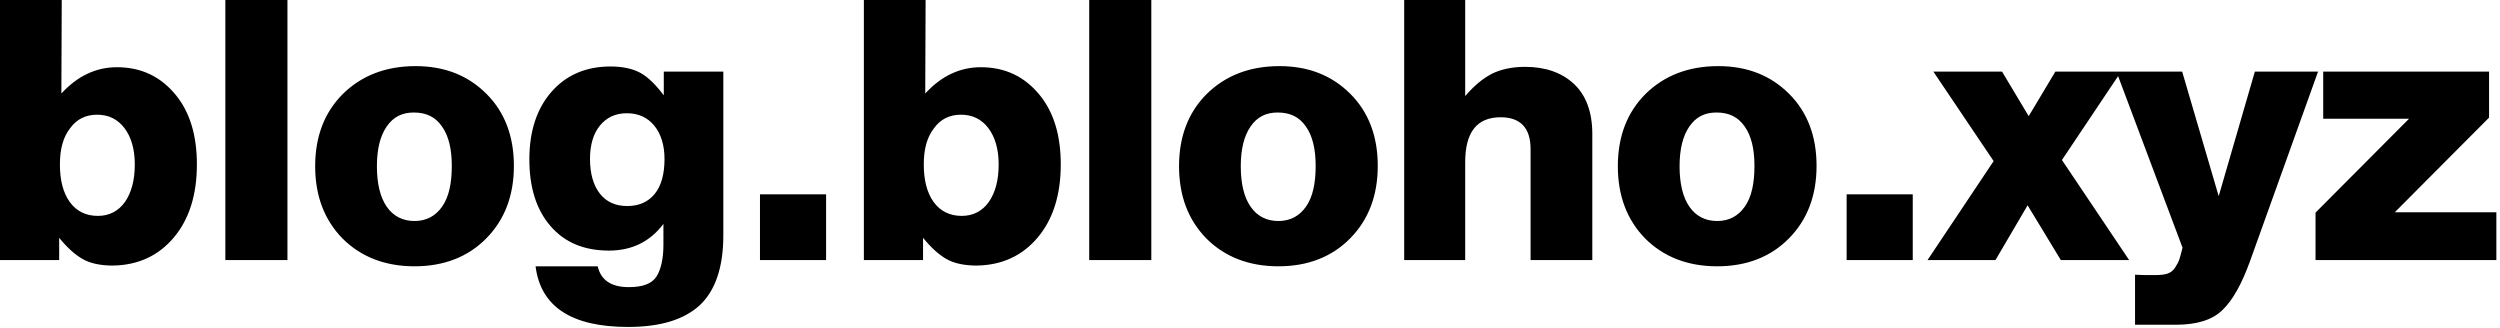
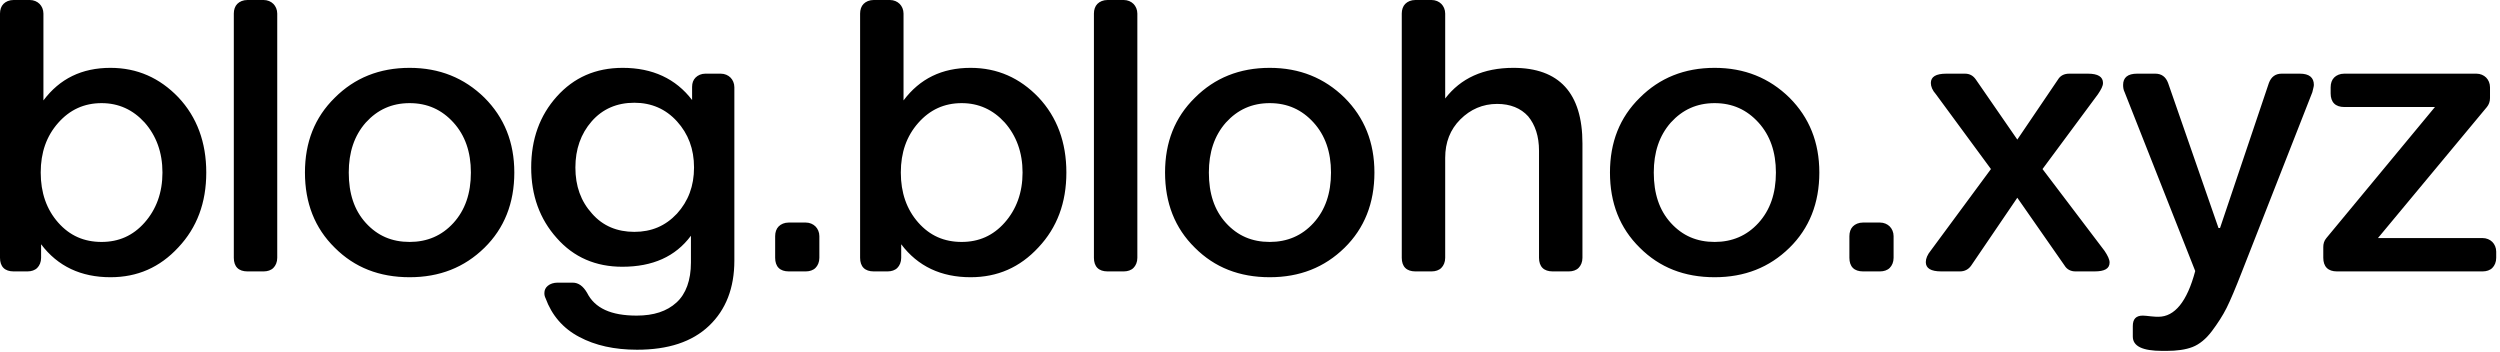
- <svg xmlns="http://www.w3.org/2000/svg" width="657" height="86" viewBox="0 0 657 86" fill="none">
-   <path d="M16.224 4.95911e-05L16.128 24.576C20.352 19.968 25.248 17.664 30.72 17.664C37.056 17.664 42.24 20.064 46.272 25.056C49.92 29.568 51.744 35.616 51.744 43.2C51.744 51.168 49.728 57.6 45.696 62.4C41.664 67.2 36.288 69.696 29.664 69.792C26.4 69.792 23.712 69.216 21.696 68.064C19.68 66.912 17.664 65.088 15.552 62.496V68.352H2.36034e-05V4.95911e-05H16.224ZM25.536 30.144C22.56 30.144 20.16 31.296 18.432 33.696C16.608 36 15.744 39.168 15.744 43.2C15.744 47.424 16.608 50.688 18.336 53.088C20.064 55.488 22.56 56.736 25.728 56.736C28.704 56.736 31.104 55.488 32.832 53.088C34.56 50.592 35.424 47.328 35.424 43.2C35.424 39.168 34.464 36 32.736 33.696C30.912 31.296 28.512 30.144 25.536 30.144ZM75.541 4.95911e-05V68.352H59.221V4.95911e-05H75.541ZM109.227 17.376C116.907 17.376 123.051 19.872 127.851 24.672C132.651 29.472 135.051 35.808 135.051 43.584C135.051 51.36 132.651 57.696 127.851 62.592C123.051 67.488 116.715 69.984 108.939 69.984C101.163 69.984 94.827 67.488 90.027 62.688C85.227 57.792 82.827 51.456 82.827 43.68C82.827 35.904 85.227 29.568 90.123 24.672C95.019 19.872 101.355 17.376 109.227 17.376ZM108.747 29.568C105.675 29.568 103.371 30.72 101.643 33.216C99.915 35.712 99.051 39.168 99.051 43.68C99.051 48.288 99.915 51.84 101.643 54.336C103.371 56.832 105.867 58.08 108.939 58.08C112.107 58.08 114.507 56.736 116.235 54.24C117.963 51.744 118.731 48.192 118.731 43.584C118.731 39.072 117.867 35.616 116.139 33.216C114.411 30.72 112.011 29.568 108.747 29.568ZM174.443 18.816H190.091V61.824C190.091 70.272 187.979 76.416 183.851 80.256C179.627 84.096 173.387 85.92 165.035 85.92C150.251 85.92 142.091 80.64 140.747 69.984H157.067C157.931 73.632 160.619 75.456 165.227 75.456C168.875 75.456 171.275 74.592 172.523 72.672C173.675 70.848 174.347 68.064 174.347 64.32V58.848C170.795 63.552 165.995 65.856 160.043 65.856C153.515 65.856 148.427 63.744 144.683 59.424C140.939 55.104 139.115 49.248 139.115 41.856C139.115 34.56 141.035 28.608 144.875 24.192C148.715 19.776 153.899 17.472 160.427 17.472C163.691 17.472 166.283 18.048 168.395 19.2C170.411 20.352 172.427 22.368 174.443 25.056V18.816ZM164.747 29.76C161.675 29.76 159.371 30.912 157.643 33.024C155.915 35.136 155.051 38.112 155.051 41.76C155.051 45.6 155.915 48.672 157.643 50.88C159.371 53.088 161.771 54.144 164.843 54.144C167.915 54.144 170.315 53.088 172.043 50.976C173.771 48.864 174.635 45.792 174.635 41.76C174.635 38.112 173.675 35.136 171.947 33.024C170.219 30.912 167.819 29.76 164.747 29.76ZM217.098 51.072V68.352H199.722V51.072H217.098ZM243.249 4.95911e-05L243.153 24.576C247.377 19.968 252.273 17.664 257.745 17.664C264.081 17.664 269.265 20.064 273.297 25.056C276.945 29.568 278.769 35.616 278.769 43.2C278.769 51.168 276.753 57.6 272.721 62.4C268.689 67.2 263.313 69.696 256.689 69.792C253.425 69.792 250.737 69.216 248.721 68.064C246.705 66.912 244.689 65.088 242.577 62.496V68.352H227.025V4.95911e-05H243.249ZM252.561 30.144C249.585 30.144 247.185 31.296 245.457 33.696C243.633 36 242.769 39.168 242.769 43.2C242.769 47.424 243.633 50.688 245.361 53.088C247.089 55.488 249.585 56.736 252.753 56.736C255.729 56.736 258.129 55.488 259.857 53.088C261.585 50.592 262.449 47.328 262.449 43.2C262.449 39.168 261.489 36 259.761 33.696C257.937 31.296 255.537 30.144 252.561 30.144ZM302.566 4.95911e-05V68.352H286.246V4.95911e-05H302.566ZM336.252 17.376C343.932 17.376 350.076 19.872 354.876 24.672C359.676 29.472 362.076 35.808 362.076 43.584C362.076 51.36 359.676 57.696 354.876 62.592C350.076 67.488 343.74 69.984 335.964 69.984C328.188 69.984 321.852 67.488 317.052 62.688C312.252 57.792 309.852 51.456 309.852 43.68C309.852 35.904 312.252 29.568 317.148 24.672C322.044 19.872 328.38 17.376 336.252 17.376ZM335.772 29.568C332.7 29.568 330.396 30.72 328.668 33.216C326.94 35.712 326.076 39.168 326.076 43.68C326.076 48.288 326.94 51.84 328.668 54.336C330.396 56.832 332.892 58.08 335.964 58.08C339.132 58.08 341.532 56.736 343.26 54.24C344.988 51.744 345.756 48.192 345.756 43.584C345.756 39.072 344.892 35.616 343.164 33.216C341.436 30.72 339.036 29.568 335.772 29.568ZM385.052 4.95911e-05V25.248C387.356 22.56 389.66 20.64 392.06 19.392C394.364 18.24 397.34 17.568 400.796 17.568C406.172 17.568 410.492 19.104 413.66 22.08C416.828 25.056 418.46 29.472 418.46 35.232V68.352H402.236V39.168C402.236 33.6 399.548 30.816 394.364 30.816C388.124 30.816 385.052 34.752 385.052 42.624V68.352H369.02V4.95911e-05H385.052ZM451.568 17.376C459.248 17.376 465.392 19.872 470.192 24.672C474.992 29.472 477.392 35.808 477.392 43.584C477.392 51.36 474.992 57.696 470.192 62.592C465.392 67.488 459.056 69.984 451.28 69.984C443.504 69.984 437.168 67.488 432.368 62.688C427.568 57.792 425.168 51.456 425.168 43.68C425.168 35.904 427.568 29.568 432.464 24.672C437.36 19.872 443.696 17.376 451.568 17.376ZM451.088 29.568C448.016 29.568 445.712 30.72 443.984 33.216C442.256 35.712 441.392 39.168 441.392 43.68C441.392 48.288 442.256 51.84 443.984 54.336C445.712 56.832 448.208 58.08 451.28 58.08C454.448 58.08 456.848 56.736 458.576 54.24C460.304 51.744 461.072 48.192 461.072 43.584C461.072 39.072 460.208 35.616 458.48 33.216C456.752 30.72 454.352 29.568 451.088 29.568ZM502.672 51.072V68.352H485.296V51.072H502.672ZM523.927 42.336L508.087 18.816H526.135L533.143 30.528L540.151 18.816H557.431L541.879 42.048L559.543 68.352H541.591L532.855 53.952L524.407 68.352H506.551L523.927 42.336ZM592.577 18.816H609.185L591.233 68.832C589.121 74.592 586.817 78.816 584.129 81.408C581.441 84.096 577.313 85.344 571.745 85.344H561.089V72.192C561.665 72.192 562.625 72.288 563.777 72.288C564.929 72.288 565.793 72.288 566.369 72.288C567.713 72.288 568.769 72.192 569.633 71.904C570.497 71.616 571.169 71.04 571.649 70.272C572.129 69.504 572.513 68.832 572.705 68.256C572.897 67.68 573.185 66.624 573.569 65.088L556.193 18.816H573.473L583.073 51.552L592.577 18.816ZM654.124 18.816V30.912L629.356 55.776H656.044V68.352H608.524V55.872L633.1 31.2H610.54V18.816H654.124Z" fill="black" />
+ <svg xmlns="http://www.w3.org/2000/svg" width="619" height="87" viewBox="0 0 619 87" fill="none">
+   <path d="M6.816 67.2H3.36C2.304 67.2 1.44 66.912 0.864 66.336C0.288 65.76 -6.2108e-05 64.896 -6.2108e-05 63.84V3.36C-6.2108e-05 2.4 0.288 1.536 0.864 0.96C1.44 0.384 2.304 0 3.36 0H7.392C8.352 0 9.216 0.384 9.792 0.96C10.368 1.536 10.752 2.4 10.752 3.36V24.864C14.784 19.488 20.256 16.8 27.36 16.8C33.984 16.8 39.552 19.296 44.16 24.096C48.768 28.992 51.072 35.232 51.072 42.72C51.072 50.208 48.768 56.352 44.16 61.248C39.552 66.24 33.984 68.64 27.36 68.64C20.064 68.64 14.304 65.952 10.176 60.48V63.84C10.176 64.896 9.792 65.76 9.216 66.336C8.64 66.912 7.776 67.2 6.816 67.2ZM10.08 42.72C10.08 47.712 11.52 51.84 14.4 55.104C17.28 58.368 20.832 59.904 25.152 59.904C29.376 59.904 32.928 58.368 35.808 55.104C38.688 51.84 40.224 47.712 40.224 42.72C40.224 37.728 38.688 33.6 35.808 30.336C32.928 27.168 29.376 25.536 25.152 25.536C20.832 25.536 17.28 27.168 14.4 30.432C11.52 33.696 10.08 37.728 10.08 42.72ZM65.284 67.2H61.252C60.196 67.2 59.332 66.912 58.756 66.336C58.18 65.76 57.892 64.896 57.892 63.84V3.36C57.892 2.4 58.18 1.536 58.756 0.96C59.332 0.384 60.196 0 61.252 0H65.284C66.244 0 67.108 0.384 67.684 0.96C68.26 1.536 68.644 2.4 68.644 3.36V63.84C68.644 64.896 68.26 65.76 67.684 66.336C67.108 66.912 66.244 67.2 65.284 67.2ZM75.505 42.72C75.505 35.232 77.905 29.088 82.897 24.192C87.793 19.296 93.937 16.8 101.425 16.8C108.817 16.8 114.961 19.296 119.953 24.192C124.849 29.088 127.345 35.232 127.345 42.72C127.345 50.304 124.849 56.544 119.953 61.344C114.961 66.24 108.817 68.64 101.425 68.64C93.937 68.64 87.793 66.24 82.897 61.344C77.905 56.448 75.505 50.208 75.505 42.72ZM86.353 42.72C86.353 47.904 87.697 52.032 90.577 55.2C93.457 58.368 97.009 59.904 101.425 59.904C105.745 59.904 109.393 58.368 112.273 55.2C115.153 52.032 116.593 47.904 116.593 42.72C116.593 37.632 115.153 33.504 112.273 30.336C109.393 27.168 105.841 25.536 101.425 25.536C97.009 25.536 93.457 27.168 90.577 30.336C87.697 33.6 86.353 37.728 86.353 42.72ZM171.075 64.992V58.368C167.235 63.552 161.571 66.048 154.083 66.048C147.555 66.048 142.083 63.744 137.859 58.944C133.635 54.24 131.523 48.384 131.523 41.472C131.523 34.464 133.635 28.608 137.859 23.904C142.083 19.2 147.459 16.8 154.179 16.8C161.571 16.8 167.331 19.488 171.363 24.768V21.504C171.363 20.544 171.651 19.776 172.227 19.2C172.803 18.624 173.667 18.24 174.627 18.24H178.467C179.427 18.24 180.291 18.624 180.867 19.2C181.443 19.776 181.827 20.64 181.827 21.6V64.512C181.827 71.328 179.715 76.704 175.587 80.64C171.363 84.672 165.411 86.592 157.731 86.592C152.163 86.592 147.363 85.536 143.427 83.424C139.395 81.312 136.611 78.048 135.075 73.824C134.883 73.44 134.787 73.056 134.787 72.576C134.787 71.808 135.075 71.232 135.651 70.752C136.227 70.272 137.091 69.984 138.051 69.984H141.795C143.235 69.984 144.387 70.848 145.347 72.48C147.267 76.32 151.299 78.144 157.635 78.144C161.859 78.144 165.123 77.088 167.523 74.88C169.827 72.768 171.075 69.408 171.075 64.992ZM142.467 41.472C142.467 46.08 143.811 49.824 146.595 52.896C149.283 55.968 152.835 57.408 157.059 57.408C161.283 57.408 164.739 55.968 167.619 52.896C170.403 49.824 171.843 46.08 171.843 41.472C171.843 36.864 170.403 33.12 167.619 30.048C164.835 26.976 161.283 25.44 157.059 25.44C152.739 25.44 149.187 26.976 146.499 30.048C143.811 33.12 142.467 36.96 142.467 41.472ZM199.513 67.2H195.289C194.233 67.2 193.369 66.912 192.793 66.336C192.217 65.76 191.929 64.896 191.929 63.84V58.464C191.929 57.504 192.217 56.64 192.793 56.064C193.369 55.488 194.233 55.104 195.289 55.104H199.513C200.473 55.104 201.337 55.488 201.913 56.064C202.489 56.64 202.873 57.504 202.873 58.464V63.84C202.873 64.896 202.489 65.76 201.913 66.336C201.337 66.912 200.473 67.2 199.513 67.2ZM219.778 67.2H216.322C215.266 67.2 214.402 66.912 213.826 66.336C213.25 65.76 212.962 64.896 212.962 63.84V3.36C212.962 2.4 213.25 1.536 213.826 0.96C214.402 0.384 215.266 0 216.322 0H220.354C221.314 0 222.178 0.384 222.754 0.96C223.33 1.536 223.714 2.4 223.714 3.36V24.864C227.746 19.488 233.218 16.8 240.322 16.8C246.946 16.8 252.514 19.296 257.122 24.096C261.73 28.992 264.034 35.232 264.034 42.72C264.034 50.208 261.73 56.352 257.122 61.248C252.514 66.24 246.946 68.64 240.322 68.64C233.026 68.64 227.266 65.952 223.138 60.48V63.84C223.138 64.896 222.754 65.76 222.178 66.336C221.602 66.912 220.738 67.2 219.778 67.2ZM223.042 42.72C223.042 47.712 224.482 51.84 227.362 55.104C230.242 58.368 233.794 59.904 238.114 59.904C242.338 59.904 245.89 58.368 248.77 55.104C251.65 51.84 253.186 47.712 253.186 42.72C253.186 37.728 251.65 33.6 248.77 30.336C245.89 27.168 242.338 25.536 238.114 25.536C233.794 25.536 230.242 27.168 227.362 30.432C224.482 33.696 223.042 37.728 223.042 42.72ZM278.247 67.2H274.215C273.159 67.2 272.295 66.912 271.719 66.336C271.143 65.76 270.855 64.896 270.855 63.84V3.36C270.855 2.4 271.143 1.536 271.719 0.96C272.295 0.384 273.159 0 274.215 0H278.247C279.207 0 280.071 0.384 280.647 0.96C281.223 1.536 281.607 2.4 281.607 3.36V63.84C281.607 64.896 281.223 65.76 280.647 66.336C280.071 66.912 279.207 67.2 278.247 67.2ZM288.468 42.72C288.468 35.232 290.868 29.088 295.86 24.192C300.756 19.296 306.9 16.8 314.388 16.8C321.78 16.8 327.924 19.296 332.916 24.192C337.812 29.088 340.308 35.232 340.308 42.72C340.308 50.304 337.812 56.544 332.916 61.344C327.924 66.24 321.78 68.64 314.388 68.64C306.9 68.64 300.756 66.24 295.86 61.344C290.868 56.448 288.468 50.208 288.468 42.72ZM299.316 42.72C299.316 47.904 300.66 52.032 303.54 55.2C306.42 58.368 309.972 59.904 314.388 59.904C318.708 59.904 322.356 58.368 325.236 55.2C328.116 52.032 329.556 47.904 329.556 42.72C329.556 37.632 328.116 33.504 325.236 30.336C322.356 27.168 318.804 25.536 314.388 25.536C309.972 25.536 306.42 27.168 303.54 30.336C300.66 33.6 299.316 37.728 299.316 42.72ZM347.077 63.84V3.36C347.077 2.4 347.365 1.536 347.941 0.96C348.517 0.384 349.381 0 350.437 0H354.469C355.429 0 356.293 0.384 356.869 0.96C357.445 1.536 357.829 2.4 357.829 3.36V24.384C361.669 19.392 367.237 16.8 374.725 16.8C386.053 16.8 391.813 23.04 391.813 35.52V63.84C391.813 64.896 391.429 65.76 390.853 66.336C390.277 66.912 389.413 67.2 388.453 67.2H384.421C383.365 67.2 382.501 66.912 381.925 66.336C381.349 65.76 381.061 64.896 381.061 63.84V37.344C381.061 33.696 380.101 30.912 378.373 28.8C376.549 26.784 373.957 25.728 370.693 25.728C367.141 25.728 364.069 27.072 361.573 29.568C359.077 32.064 357.829 35.232 357.829 39.072V63.84C357.829 64.896 357.445 65.76 356.869 66.336C356.293 66.912 355.429 67.2 354.469 67.2H350.437C349.381 67.2 348.517 66.912 347.941 66.336C347.365 65.76 347.077 64.896 347.077 63.84ZM398.628 42.72C398.628 35.232 401.028 29.088 406.02 24.192C410.916 19.296 417.06 16.8 424.548 16.8C431.94 16.8 438.084 19.296 443.076 24.192C447.972 29.088 450.468 35.232 450.468 42.72C450.468 50.304 447.972 56.544 443.076 61.344C438.084 66.24 431.94 68.64 424.548 68.64C417.06 68.64 410.916 66.24 406.02 61.344C401.028 56.448 398.628 50.208 398.628 42.72ZM409.476 42.72C409.476 47.904 410.82 52.032 413.7 55.2C416.58 58.368 420.132 59.904 424.548 59.904C428.868 59.904 432.516 58.368 435.396 55.2C438.276 52.032 439.716 47.904 439.716 42.72C439.716 37.632 438.276 33.504 435.396 30.336C432.516 27.168 428.964 25.536 424.548 25.536C420.132 25.536 416.58 27.168 413.7 30.336C410.82 33.6 409.476 37.728 409.476 42.72ZM465.493 67.2H461.269C460.213 67.2 459.349 66.912 458.773 66.336C458.197 65.76 457.909 64.896 457.909 63.84V58.464C457.909 57.504 458.197 56.64 458.773 56.064C459.349 55.488 460.213 55.104 461.269 55.104H465.493C466.453 55.104 467.317 55.488 467.893 56.064C468.469 56.64 468.853 57.504 468.853 58.464V63.84C468.853 64.896 468.469 65.76 467.893 66.336C467.317 66.912 466.453 67.2 465.493 67.2ZM480.67 67.2C478.078 67.2 476.83 66.432 476.83 64.896C476.83 64.032 477.214 63.072 478.078 62.016L492.958 41.856L479.326 23.328C478.462 22.368 478.078 21.408 478.078 20.544C478.078 19.008 479.326 18.24 481.918 18.24H486.526C487.678 18.24 488.542 18.72 489.214 19.68L499.486 34.56L509.566 19.68C510.142 18.72 511.102 18.24 512.35 18.24H516.958C519.454 18.24 520.702 19.008 520.702 20.544C520.702 21.312 520.222 22.176 519.454 23.328L505.726 41.856L521.086 62.112C521.854 63.264 522.334 64.224 522.334 64.992C522.334 66.528 521.086 67.2 518.59 67.2H513.886C512.734 67.2 511.774 66.72 511.198 65.76L499.486 48.96L488.062 65.76C487.39 66.72 486.43 67.2 485.278 67.2H480.67ZM526.066 22.848C525.778 22.272 525.682 21.696 525.682 21.024C525.682 19.2 526.834 18.24 529.138 18.24H533.65C535.186 18.24 536.242 19.008 536.818 20.544L549.298 56.448H549.682L561.778 20.544C562.354 19.008 563.41 18.24 564.946 18.24H569.458C571.762 18.24 572.914 19.2 572.914 21.024C572.914 21.408 572.722 21.984 572.53 22.848L555.058 67.392C553.522 71.328 552.274 74.304 551.314 76.224C550.354 78.144 549.106 80.064 547.666 81.984C546.226 83.904 544.594 85.248 542.866 85.92C541.138 86.592 538.93 86.88 536.434 86.88H535.378C530.482 86.88 528.082 85.728 528.082 83.328V80.736C528.082 79.008 528.85 78.144 530.578 78.144C531.058 78.144 531.73 78.24 532.69 78.336C533.554 78.432 534.13 78.432 534.418 78.432C538.45 78.432 541.522 74.688 543.538 67.104L526.066 22.848ZM576.013 58.944L602.893 26.496H580.429C579.373 26.496 578.509 26.208 577.933 25.632C577.357 25.056 577.069 24.192 577.069 23.136V21.6C577.069 20.64 577.357 19.776 577.933 19.2C578.509 18.624 579.373 18.24 580.429 18.24H613.165C614.125 18.24 614.989 18.624 615.565 19.2C616.141 19.776 616.525 20.64 616.525 21.6V24.288C616.525 25.152 616.237 25.92 615.757 26.496L588.781 58.944H614.701C615.661 58.944 616.525 59.328 617.101 59.904C617.677 60.48 618.061 61.344 618.061 62.304V63.84C618.061 64.896 617.677 65.76 617.101 66.336C616.525 66.912 615.661 67.2 614.701 67.2H578.605C577.549 67.2 576.685 66.912 576.109 66.336C575.533 65.76 575.245 64.896 575.245 63.84V61.152C575.245 60.384 575.437 59.616 576.013 58.944Z" fill="black" />
</svg>
